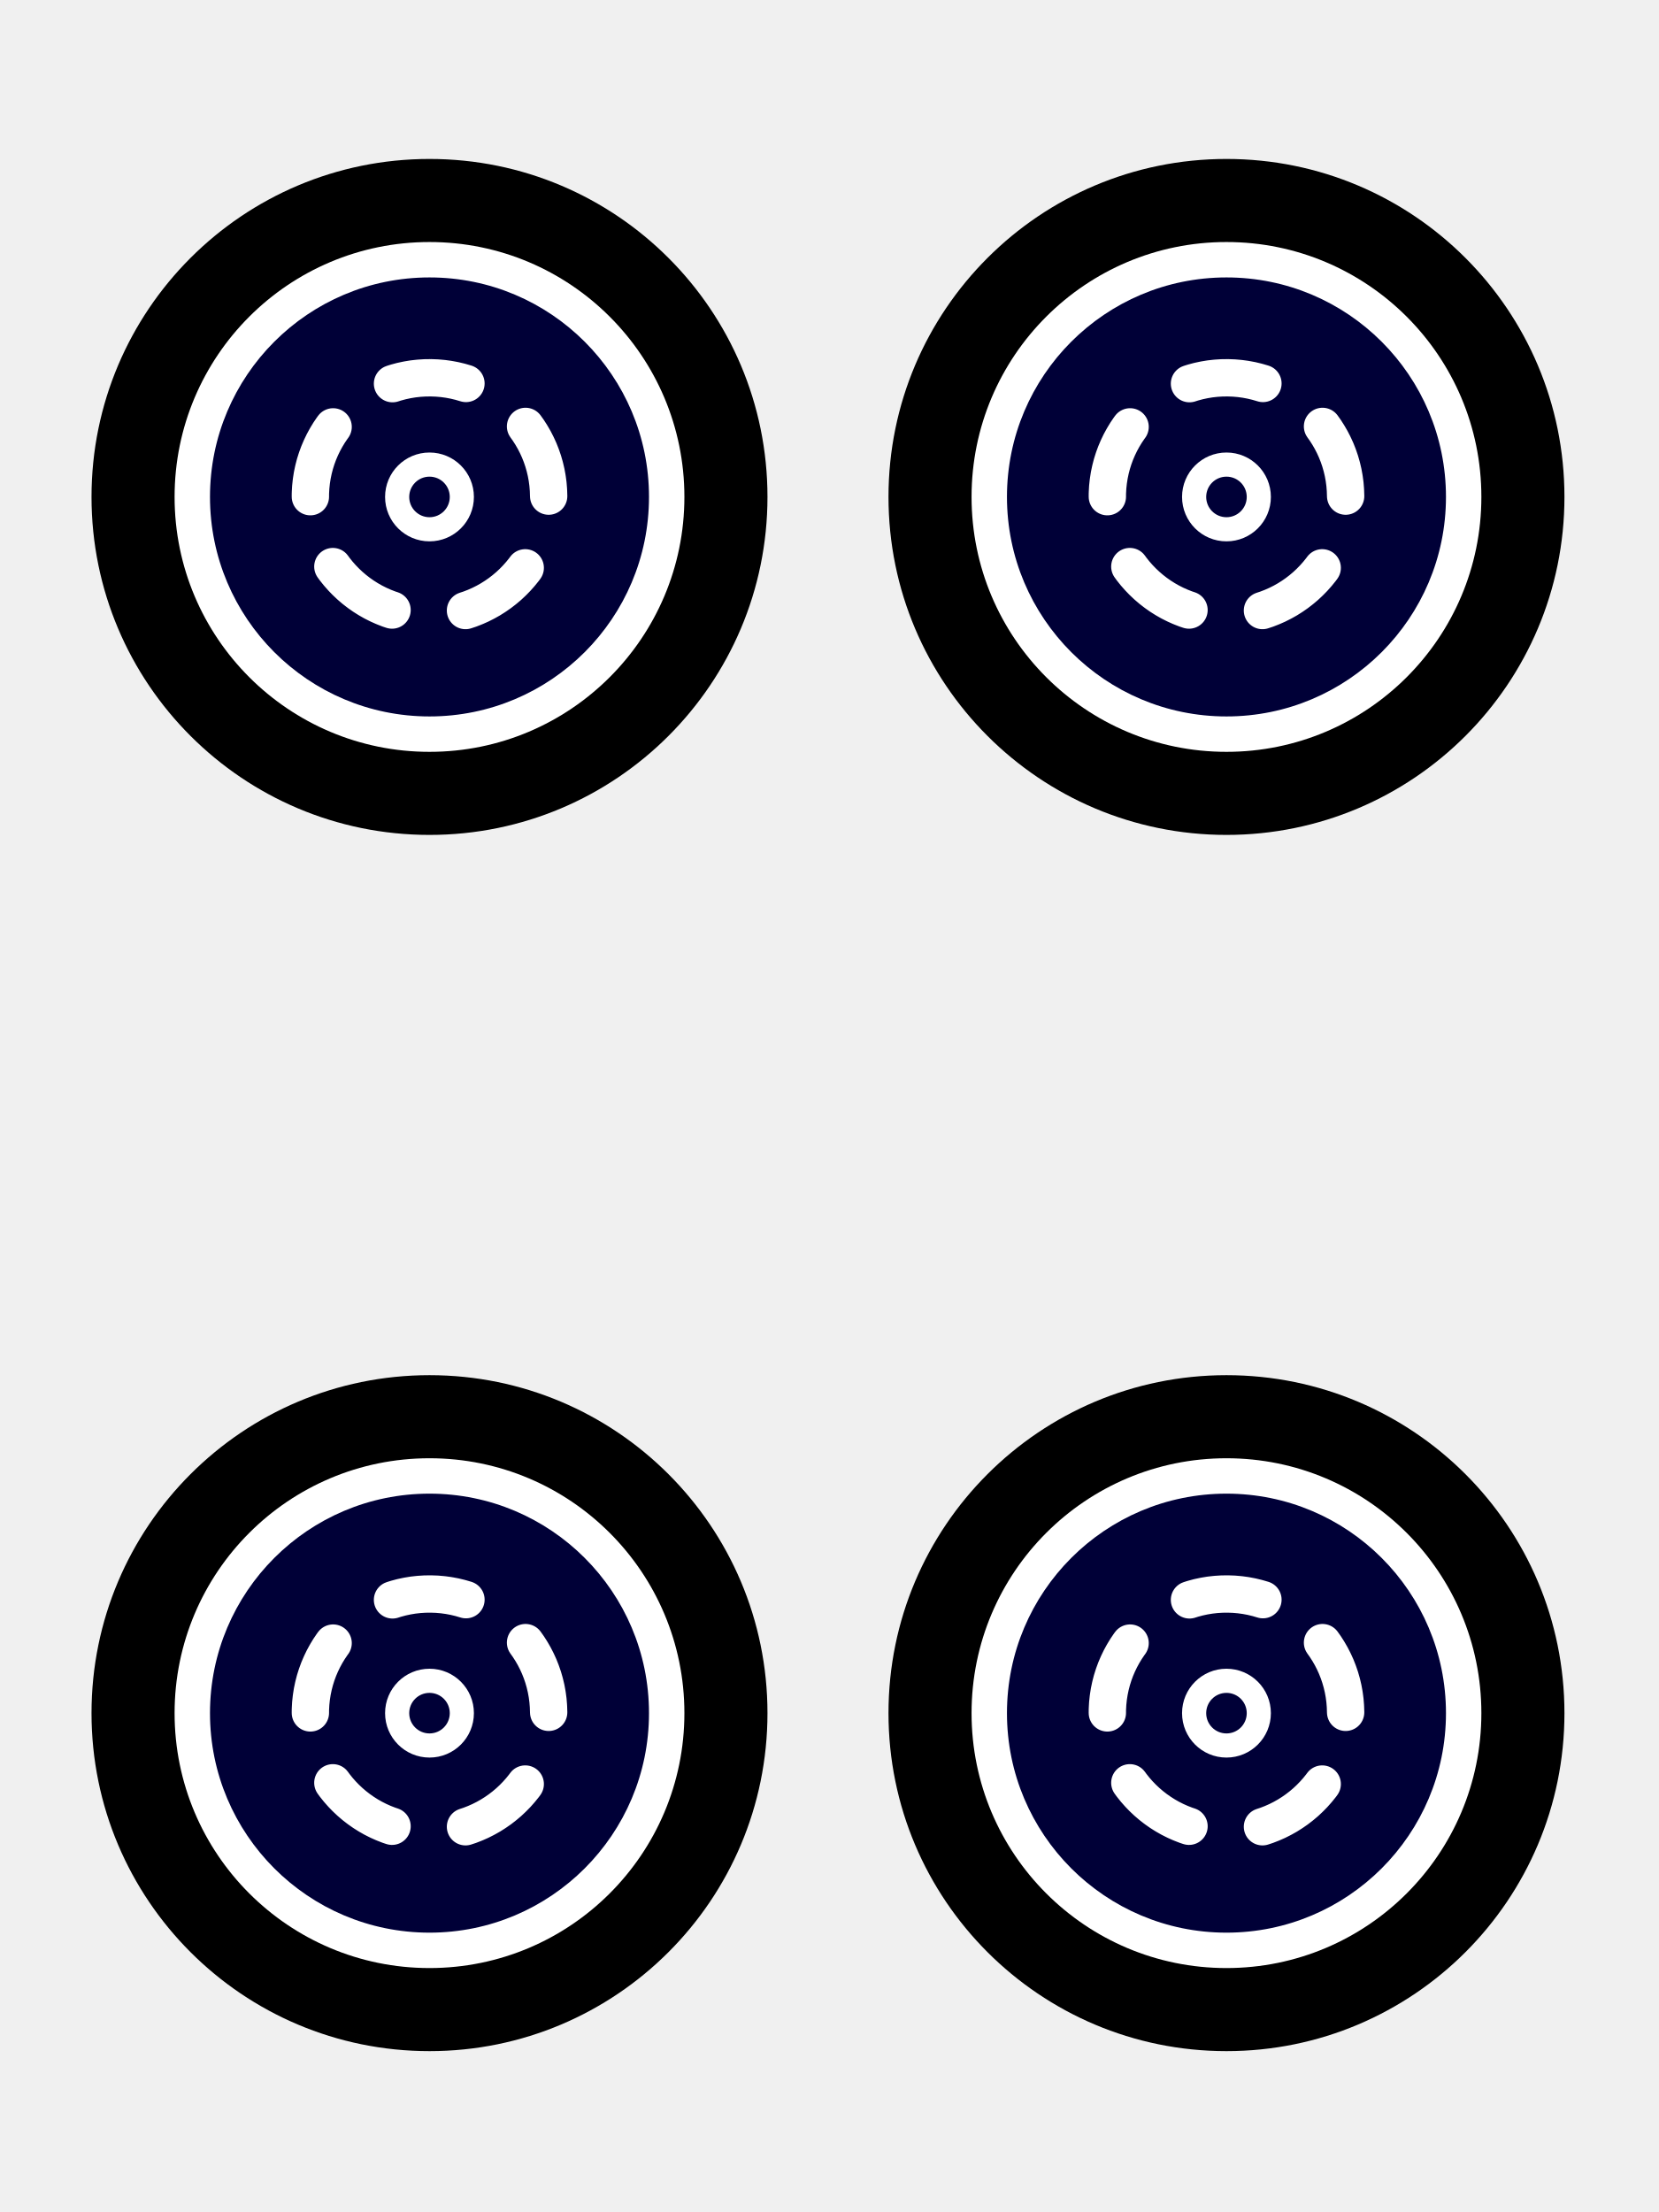
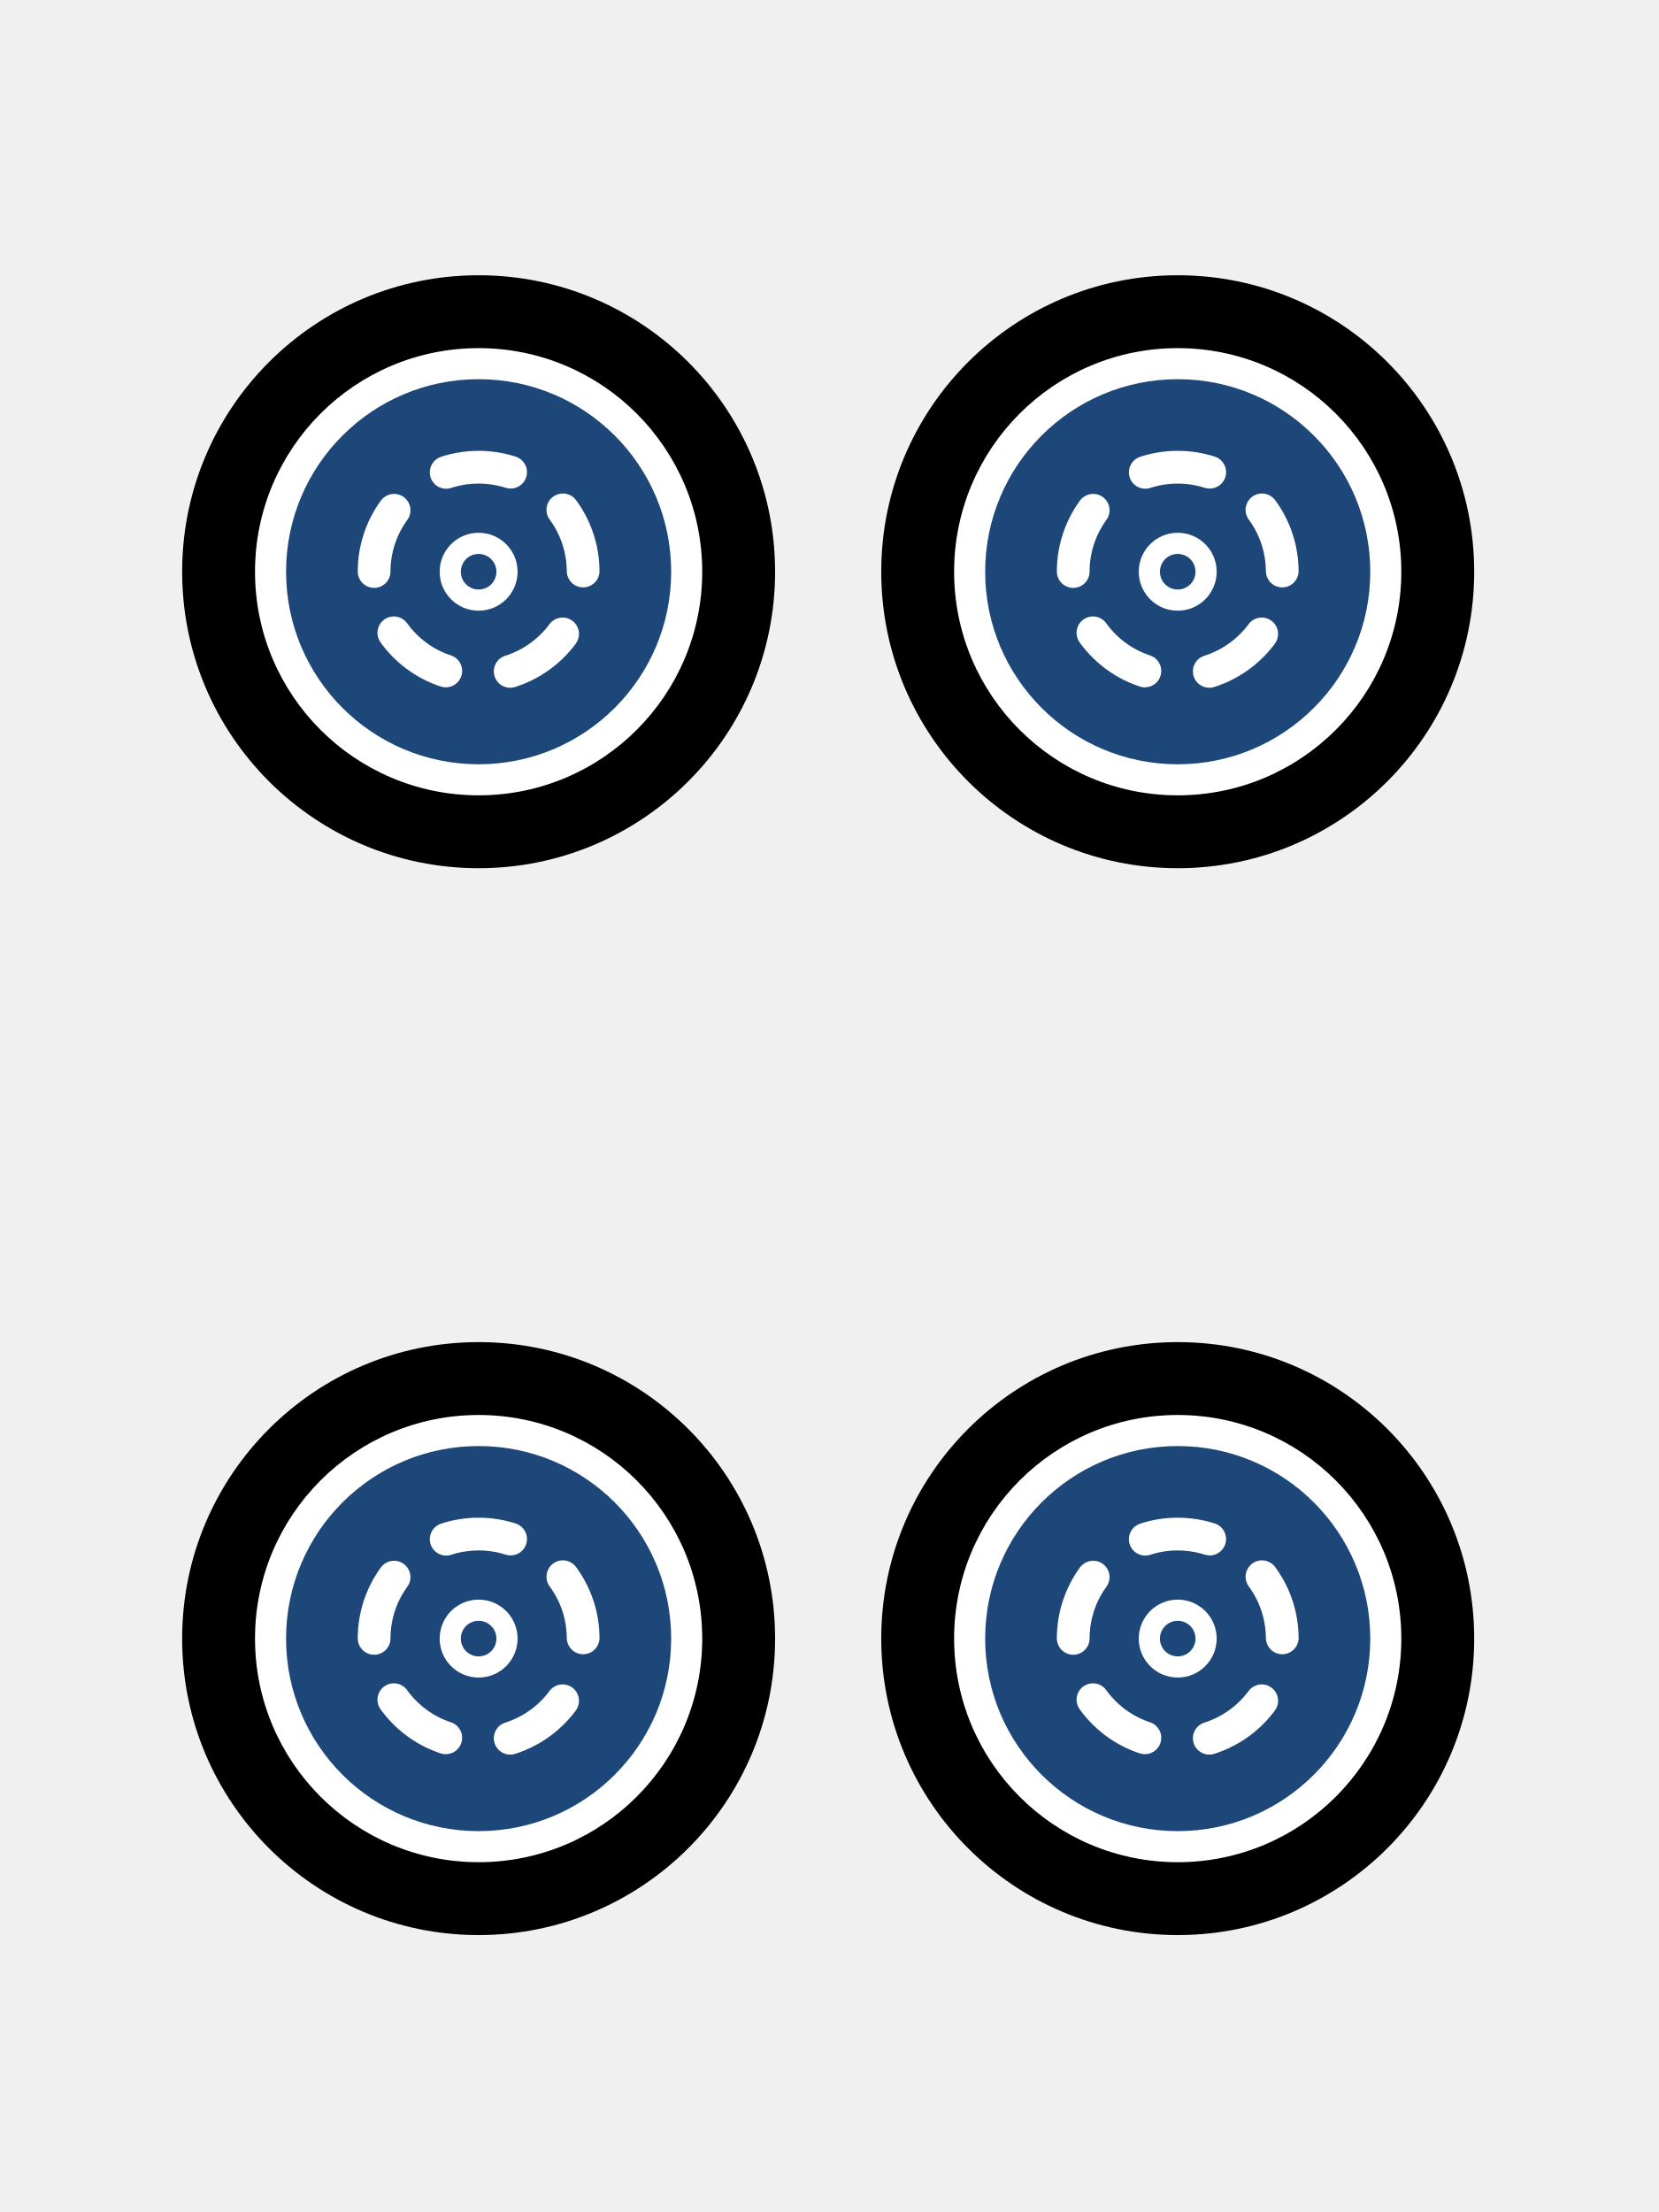
- <svg xmlns="http://www.w3.org/2000/svg" xmlns:ns1="http://www.openswatchbook.org/uri/2009/osb" width="300" height="400" viewBox="0 0 300 400" id="svg2" version="1.1">
+ <svg xmlns="http://www.w3.org/2000/svg" xmlns:ns1="http://www.openswatchbook.org/uri/2009/osb" width="300" height="400" viewBox="-21 -28 342 456" id="svg2" version="1.1">
  <defs id="defs4">
    <linearGradient id="linearGradient10055" ns1:paint="solid">
      <stop style="stop-color:#000000;stop-opacity:1;" offset="0" id="stop10057" />
    </linearGradient>
    <marker orient="auto" refY="0" refX="0" id="Arrow1Lstart" style="overflow:visible">
      <path id="path4978" d="M 0,0 5,-5 -12.5,0 5,5 0,0 Z" style="fill:#000000;fill-opacity:1;fill-rule:evenodd;stroke:#ff5c00;stroke-width:1pt;stroke-opacity:1" transform="matrix(0.8,0,0,0.8,10,0)" />
    </marker>
    <clipPath clipPathUnits="userSpaceOnUse" id="clipPath4243">
      <circle style="opacity:1;fill:#000000;fill-opacity:0.297;fill-rule:nonzero;stroke:#000000;stroke-width:19.133;stroke-linecap:butt;stroke-linejoin:round;stroke-miterlimit:4;stroke-dasharray:none;stroke-dashoffset:0;stroke-opacity:1" id="circle4245" cx="-264.66" cy="-198.207" r="293.954" />
    </clipPath>
    <clipPath clipPathUnits="userSpaceOnUse" id="clipPath7847">
      <ellipse style="opacity:1;fill:#822600;fill-opacity:1;fill-rule:nonzero;stroke:none;stroke-width:12;stroke-linecap:round;stroke-linejoin:round;stroke-miterlimit:4;stroke-dasharray:none;stroke-dashoffset:0;stroke-opacity:1" id="ellipse7849" cx="394" cy="552.362" rx="349.495" ry="216" />
    </clipPath>
    <clipPath clipPathUnits="userSpaceOnUse" id="clipPath4243-1">
      <circle style="opacity:1;fill:#000000;fill-opacity:0.297;fill-rule:nonzero;stroke:#000000;stroke-width:19.133;stroke-linecap:butt;stroke-linejoin:round;stroke-miterlimit:4;stroke-dasharray:none;stroke-dashoffset:0;stroke-opacity:1" id="circle4245-4" cx="-264.66" cy="-198.207" r="293.954" />
    </clipPath>
    <clipPath clipPathUnits="userSpaceOnUse" id="clipPath7876">
      <circle style="opacity:1;fill:#000000;fill-opacity:0.297;fill-rule:nonzero;stroke:#000000;stroke-width:19.133;stroke-linecap:butt;stroke-linejoin:round;stroke-miterlimit:4;stroke-dasharray:none;stroke-dashoffset:0;stroke-opacity:1" id="circle7878" cx="-264.66" cy="-198.207" r="293.954" />
    </clipPath>
    <clipPath clipPathUnits="userSpaceOnUse" id="clipPath14693">
      <rect style="opacity:1;fill:#a53c3c;fill-opacity:1;fill-rule:nonzero;stroke:none;stroke-width:8;stroke-linecap:round;stroke-linejoin:round;stroke-miterlimit:4;stroke-dasharray:none;stroke-dashoffset:0;stroke-opacity:1" id="rect14695" width="131.784" height="168.821" x="-332.596" y="383.498" rx="1.255" ry="3.751" transform="matrix(0.9993908,-0.03489951,0.03489951,0.9993908,0,0)" />
    </clipPath>
    <clipPath clipPathUnits="userSpaceOnUse" id="clipPath14952">
      <ellipse style="opacity:1;fill:#a53c3c;fill-opacity:1;fill-rule:nonzero;stroke:none;stroke-width:7;stroke-linecap:round;stroke-linejoin:round;stroke-miterlimit:4;stroke-dasharray:none;stroke-dashoffset:0;stroke-opacity:1" id="ellipse14954" cx="-271.344" cy="647.256" rx="69.057" ry="116.911" transform="matrix(0.9993908,-0.03489951,0.03489951,0.9993908,0,0)" />
    </clipPath>
    <pattern y="0" x="0" height="6" width="6" patternUnits="userSpaceOnUse" id="EMFhbasepattern" />
  </defs>
  <g id="layer1" transform="translate(0,-652.3622)">
    <g id="g7912" transform="translate(4.6993944e-7,-1535.322)">
      <g transform="matrix(1.022735,0,0,1.022735,288.325,1781.019)" id="g7840">
        <circle style="opacity:1;fill:#000000;fill-opacity:1;fill-rule:nonzero;stroke:none;stroke-width:8;stroke-linecap:round;stroke-linejoin:round;stroke-miterlimit:4;stroke-dasharray:none;stroke-dashoffset:0;stroke-opacity:1" id="circle7842" cx="-205.976" cy="485.489" r="59.759" />
        <circle style="opacity:1;fill:#ffffff;fill-opacity:1;fill-rule:nonzero;stroke:none;stroke-width:8;stroke-linecap:round;stroke-linejoin:round;stroke-miterlimit:4;stroke-dasharray:none;stroke-dashoffset:0;stroke-opacity:1" id="circle7844" cx="-205.976" cy="485.489" r="45.07" />
-         <circle style="opacity:1;fill:#000037;fill-opacity:1;fill-rule:nonzero;stroke:none;stroke-width:8;stroke-linecap:round;stroke-linejoin:round;stroke-miterlimit:4;stroke-dasharray:none;stroke-dashoffset:0;stroke-opacity:1" id="circle7846" cx="-205.976" cy="485.489" r="38.811" />
+         <circle style="opacity:1;fill:#1d4679;fill-opacity:1;fill-rule:nonzero;stroke:none;stroke-width:8;stroke-linecap:round;stroke-linejoin:round;stroke-miterlimit:4;stroke-dasharray:none;stroke-dashoffset:0;stroke-opacity:1" id="circle7846" cx="-205.976" cy="485.489" r="38.811" />
        <path transform="matrix(0.9999763,-0.00689127,-0.00689127,-0.9999763,0,0)" d="m -188.246,-484.058 a 21.069,21.069 0 0 1 -20.673,21.065 21.069,21.069 0 0 1 -21.45,-20.273 21.069,21.069 0 0 1 19.866,-21.827 21.069,21.069 0 0 1 22.197,19.452" id="path7848" style="opacity:1;fill:none;fill-opacity:0.297;fill-rule:nonzero;stroke:#ffffff;stroke-width:6.6;stroke-linecap:round;stroke-linejoin:round;stroke-miterlimit:4;stroke-dasharray:13.201, 13.201;stroke-dashoffset:0;stroke-opacity:1" />
        <circle style="opacity:1;fill:#ffffff;fill-opacity:1;fill-rule:nonzero;stroke:none;stroke-width:8;stroke-linecap:round;stroke-linejoin:round;stroke-miterlimit:4;stroke-dasharray:none;stroke-dashoffset:0;stroke-opacity:1" id="circle7850" cx="-205.976" cy="485.489" r="7.853" />
-         <circle style="opacity:1;fill:#000037;fill-opacity:1;fill-rule:nonzero;stroke:none;stroke-width:8;stroke-linecap:round;stroke-linejoin:round;stroke-miterlimit:4;stroke-dasharray:none;stroke-dashoffset:0;stroke-opacity:1" id="circle7852" cx="-205.976" cy="485.489" r="3.586" />
+         <circle style="opacity:1;fill:#1d4679;fill-opacity:1;fill-rule:nonzero;stroke:none;stroke-width:8;stroke-linecap:round;stroke-linejoin:round;stroke-miterlimit:4;stroke-dasharray:none;stroke-dashoffset:0;stroke-opacity:1" id="circle7852" cx="-205.976" cy="485.489" r="3.586" />
      </g>
      <g id="g7854" transform="matrix(1.022735,0,0,1.022735,432.4431,1781.019)">
        <circle r="59.759" cy="485.489" cx="-205.976" id="circle7856" style="opacity:1;fill:#000000;fill-opacity:1;fill-rule:nonzero;stroke:none;stroke-width:8;stroke-linecap:round;stroke-linejoin:round;stroke-miterlimit:4;stroke-dasharray:none;stroke-dashoffset:0;stroke-opacity:1" />
        <circle r="45.07" cy="485.489" cx="-205.976" id="circle7858" style="opacity:1;fill:#ffffff;fill-opacity:1;fill-rule:nonzero;stroke:none;stroke-width:8;stroke-linecap:round;stroke-linejoin:round;stroke-miterlimit:4;stroke-dasharray:none;stroke-dashoffset:0;stroke-opacity:1" />
-         <circle r="38.811" cy="485.489" cx="-205.976" id="circle7860" style="opacity:1;fill:#000037;fill-opacity:1;fill-rule:nonzero;stroke:none;stroke-width:8;stroke-linecap:round;stroke-linejoin:round;stroke-miterlimit:4;stroke-dasharray:none;stroke-dashoffset:0;stroke-opacity:1" />
+         <circle r="38.811" cy="485.489" cx="-205.976" id="circle7860" style="opacity:1;fill:#1d4679;fill-opacity:1;fill-rule:nonzero;stroke:none;stroke-width:8;stroke-linecap:round;stroke-linejoin:round;stroke-miterlimit:4;stroke-dasharray:none;stroke-dashoffset:0;stroke-opacity:1" />
        <path style="opacity:1;fill:none;fill-opacity:0.297;fill-rule:nonzero;stroke:#ffffff;stroke-width:6.6;stroke-linecap:round;stroke-linejoin:round;stroke-miterlimit:4;stroke-dasharray:13.201, 13.201;stroke-dashoffset:0;stroke-opacity:1" id="path7862" d="m -188.246,-484.058 a 21.069,21.069 0 0 1 -20.673,21.065 21.069,21.069 0 0 1 -21.45,-20.273 21.069,21.069 0 0 1 19.866,-21.827 21.069,21.069 0 0 1 22.197,19.452" transform="matrix(0.9999763,-0.00689127,-0.00689127,-0.9999763,0,0)" />
        <circle r="7.853" cy="485.489" cx="-205.976" id="circle7864" style="opacity:1;fill:#ffffff;fill-opacity:1;fill-rule:nonzero;stroke:none;stroke-width:8;stroke-linecap:round;stroke-linejoin:round;stroke-miterlimit:4;stroke-dasharray:none;stroke-dashoffset:0;stroke-opacity:1" />
-         <circle r="3.586" cy="485.489" cx="-205.976" id="circle7866" style="opacity:1;fill:#000037;fill-opacity:1;fill-rule:nonzero;stroke:none;stroke-width:8;stroke-linecap:round;stroke-linejoin:round;stroke-miterlimit:4;stroke-dasharray:none;stroke-dashoffset:0;stroke-opacity:1" />
+         <circle r="3.586" cy="485.489" cx="-205.976" id="circle7866" style="opacity:1;fill:#1d4679;fill-opacity:1;fill-rule:nonzero;stroke:none;stroke-width:8;stroke-linecap:round;stroke-linejoin:round;stroke-miterlimit:4;stroke-dasharray:none;stroke-dashoffset:0;stroke-opacity:1" />
      </g>
      <g id="g7868" transform="matrix(1.022735,0,0,1.022735,288.325,2000.95)">
        <circle r="59.759" cy="485.489" cx="-205.976" id="circle7870" style="opacity:1;fill:#000000;fill-opacity:1;fill-rule:nonzero;stroke:none;stroke-width:8;stroke-linecap:round;stroke-linejoin:round;stroke-miterlimit:4;stroke-dasharray:none;stroke-dashoffset:0;stroke-opacity:1" />
        <circle r="45.07" cy="485.489" cx="-205.976" id="circle7872" style="opacity:1;fill:#ffffff;fill-opacity:1;fill-rule:nonzero;stroke:none;stroke-width:8;stroke-linecap:round;stroke-linejoin:round;stroke-miterlimit:4;stroke-dasharray:none;stroke-dashoffset:0;stroke-opacity:1" />
-         <circle r="38.811" cy="485.489" cx="-205.976" id="circle7874" style="opacity:1;fill:#000037;fill-opacity:1;fill-rule:nonzero;stroke:none;stroke-width:8;stroke-linecap:round;stroke-linejoin:round;stroke-miterlimit:4;stroke-dasharray:none;stroke-dashoffset:0;stroke-opacity:1" />
+         <circle r="38.811" cy="485.489" cx="-205.976" id="circle7874" style="opacity:1;fill:#1d4679;fill-opacity:1;fill-rule:nonzero;stroke:none;stroke-width:8;stroke-linecap:round;stroke-linejoin:round;stroke-miterlimit:4;stroke-dasharray:none;stroke-dashoffset:0;stroke-opacity:1" />
        <path style="opacity:1;fill:none;fill-opacity:0.297;fill-rule:nonzero;stroke:#ffffff;stroke-width:6.6;stroke-linecap:round;stroke-linejoin:round;stroke-miterlimit:4;stroke-dasharray:13.201, 13.201;stroke-dashoffset:0;stroke-opacity:1" id="path7876" d="m -188.246,-484.058 a 21.069,21.069 0 0 1 -20.673,21.065 21.069,21.069 0 0 1 -21.45,-20.273 21.069,21.069 0 0 1 19.866,-21.827 21.069,21.069 0 0 1 22.197,19.452" transform="matrix(0.9999763,-0.00689127,-0.00689127,-0.9999763,0,0)" />
        <circle r="7.853" cy="485.489" cx="-205.976" id="circle7879" style="opacity:1;fill:#ffffff;fill-opacity:1;fill-rule:nonzero;stroke:none;stroke-width:8;stroke-linecap:round;stroke-linejoin:round;stroke-miterlimit:4;stroke-dasharray:none;stroke-dashoffset:0;stroke-opacity:1" />
-         <circle r="3.586" cy="485.489" cx="-205.976" id="circle7881" style="opacity:1;fill:#000037;fill-opacity:1;fill-rule:nonzero;stroke:none;stroke-width:8;stroke-linecap:round;stroke-linejoin:round;stroke-miterlimit:4;stroke-dasharray:none;stroke-dashoffset:0;stroke-opacity:1" />
+         <circle r="3.586" cy="485.489" cx="-205.976" id="circle7881" style="opacity:1;fill:#1d4679;fill-opacity:1;fill-rule:nonzero;stroke:none;stroke-width:8;stroke-linecap:round;stroke-linejoin:round;stroke-miterlimit:4;stroke-dasharray:none;stroke-dashoffset:0;stroke-opacity:1" />
      </g>
      <g transform="matrix(1.022735,0,0,1.022735,432.4431,2000.95)" id="g7883">
        <circle style="opacity:1;fill:#000000;fill-opacity:1;fill-rule:nonzero;stroke:none;stroke-width:8;stroke-linecap:round;stroke-linejoin:round;stroke-miterlimit:4;stroke-dasharray:none;stroke-dashoffset:0;stroke-opacity:1" id="circle7885" cx="-205.976" cy="485.489" r="59.759" />
        <circle style="opacity:1;fill:#ffffff;fill-opacity:1;fill-rule:nonzero;stroke:none;stroke-width:8;stroke-linecap:round;stroke-linejoin:round;stroke-miterlimit:4;stroke-dasharray:none;stroke-dashoffset:0;stroke-opacity:1" id="circle7887" cx="-205.976" cy="485.489" r="45.07" />
-         <circle style="opacity:1;fill:#000037;fill-opacity:1;fill-rule:nonzero;stroke:none;stroke-width:8;stroke-linecap:round;stroke-linejoin:round;stroke-miterlimit:4;stroke-dasharray:none;stroke-dashoffset:0;stroke-opacity:1" id="circle7889" cx="-205.976" cy="485.489" r="38.811" />
+         <circle style="opacity:1;fill:#1d4679;fill-opacity:1;fill-rule:nonzero;stroke:none;stroke-width:8;stroke-linecap:round;stroke-linejoin:round;stroke-miterlimit:4;stroke-dasharray:none;stroke-dashoffset:0;stroke-opacity:1" id="circle7889" cx="-205.976" cy="485.489" r="38.811" />
        <path transform="matrix(0.9999763,-0.00689127,-0.00689127,-0.9999763,0,0)" d="m -188.246,-484.058 a 21.069,21.069 0 0 1 -20.673,21.065 21.069,21.069 0 0 1 -21.45,-20.273 21.069,21.069 0 0 1 19.866,-21.827 21.069,21.069 0 0 1 22.197,19.452" id="path7891" style="opacity:1;fill:none;fill-opacity:0.297;fill-rule:nonzero;stroke:#ffffff;stroke-width:6.6;stroke-linecap:round;stroke-linejoin:round;stroke-miterlimit:4;stroke-dasharray:13.201, 13.201;stroke-dashoffset:0;stroke-opacity:1" />
        <circle style="opacity:1;fill:#ffffff;fill-opacity:1;fill-rule:nonzero;stroke:none;stroke-width:8;stroke-linecap:round;stroke-linejoin:round;stroke-miterlimit:4;stroke-dasharray:none;stroke-dashoffset:0;stroke-opacity:1" id="circle7893" cx="-205.976" cy="485.489" r="7.853" />
-         <circle style="opacity:1;fill:#000037;fill-opacity:1;fill-rule:nonzero;stroke:none;stroke-width:8;stroke-linecap:round;stroke-linejoin:round;stroke-miterlimit:4;stroke-dasharray:none;stroke-dashoffset:0;stroke-opacity:1" id="circle7895" cx="-205.976" cy="485.489" r="3.586" />
+         <circle style="opacity:1;fill:#1d4679;fill-opacity:1;fill-rule:nonzero;stroke:none;stroke-width:8;stroke-linecap:round;stroke-linejoin:round;stroke-miterlimit:4;stroke-dasharray:none;stroke-dashoffset:0;stroke-opacity:1" id="circle7895" cx="-205.976" cy="485.489" r="3.586" />
      </g>
    </g>
  </g>
</svg>
